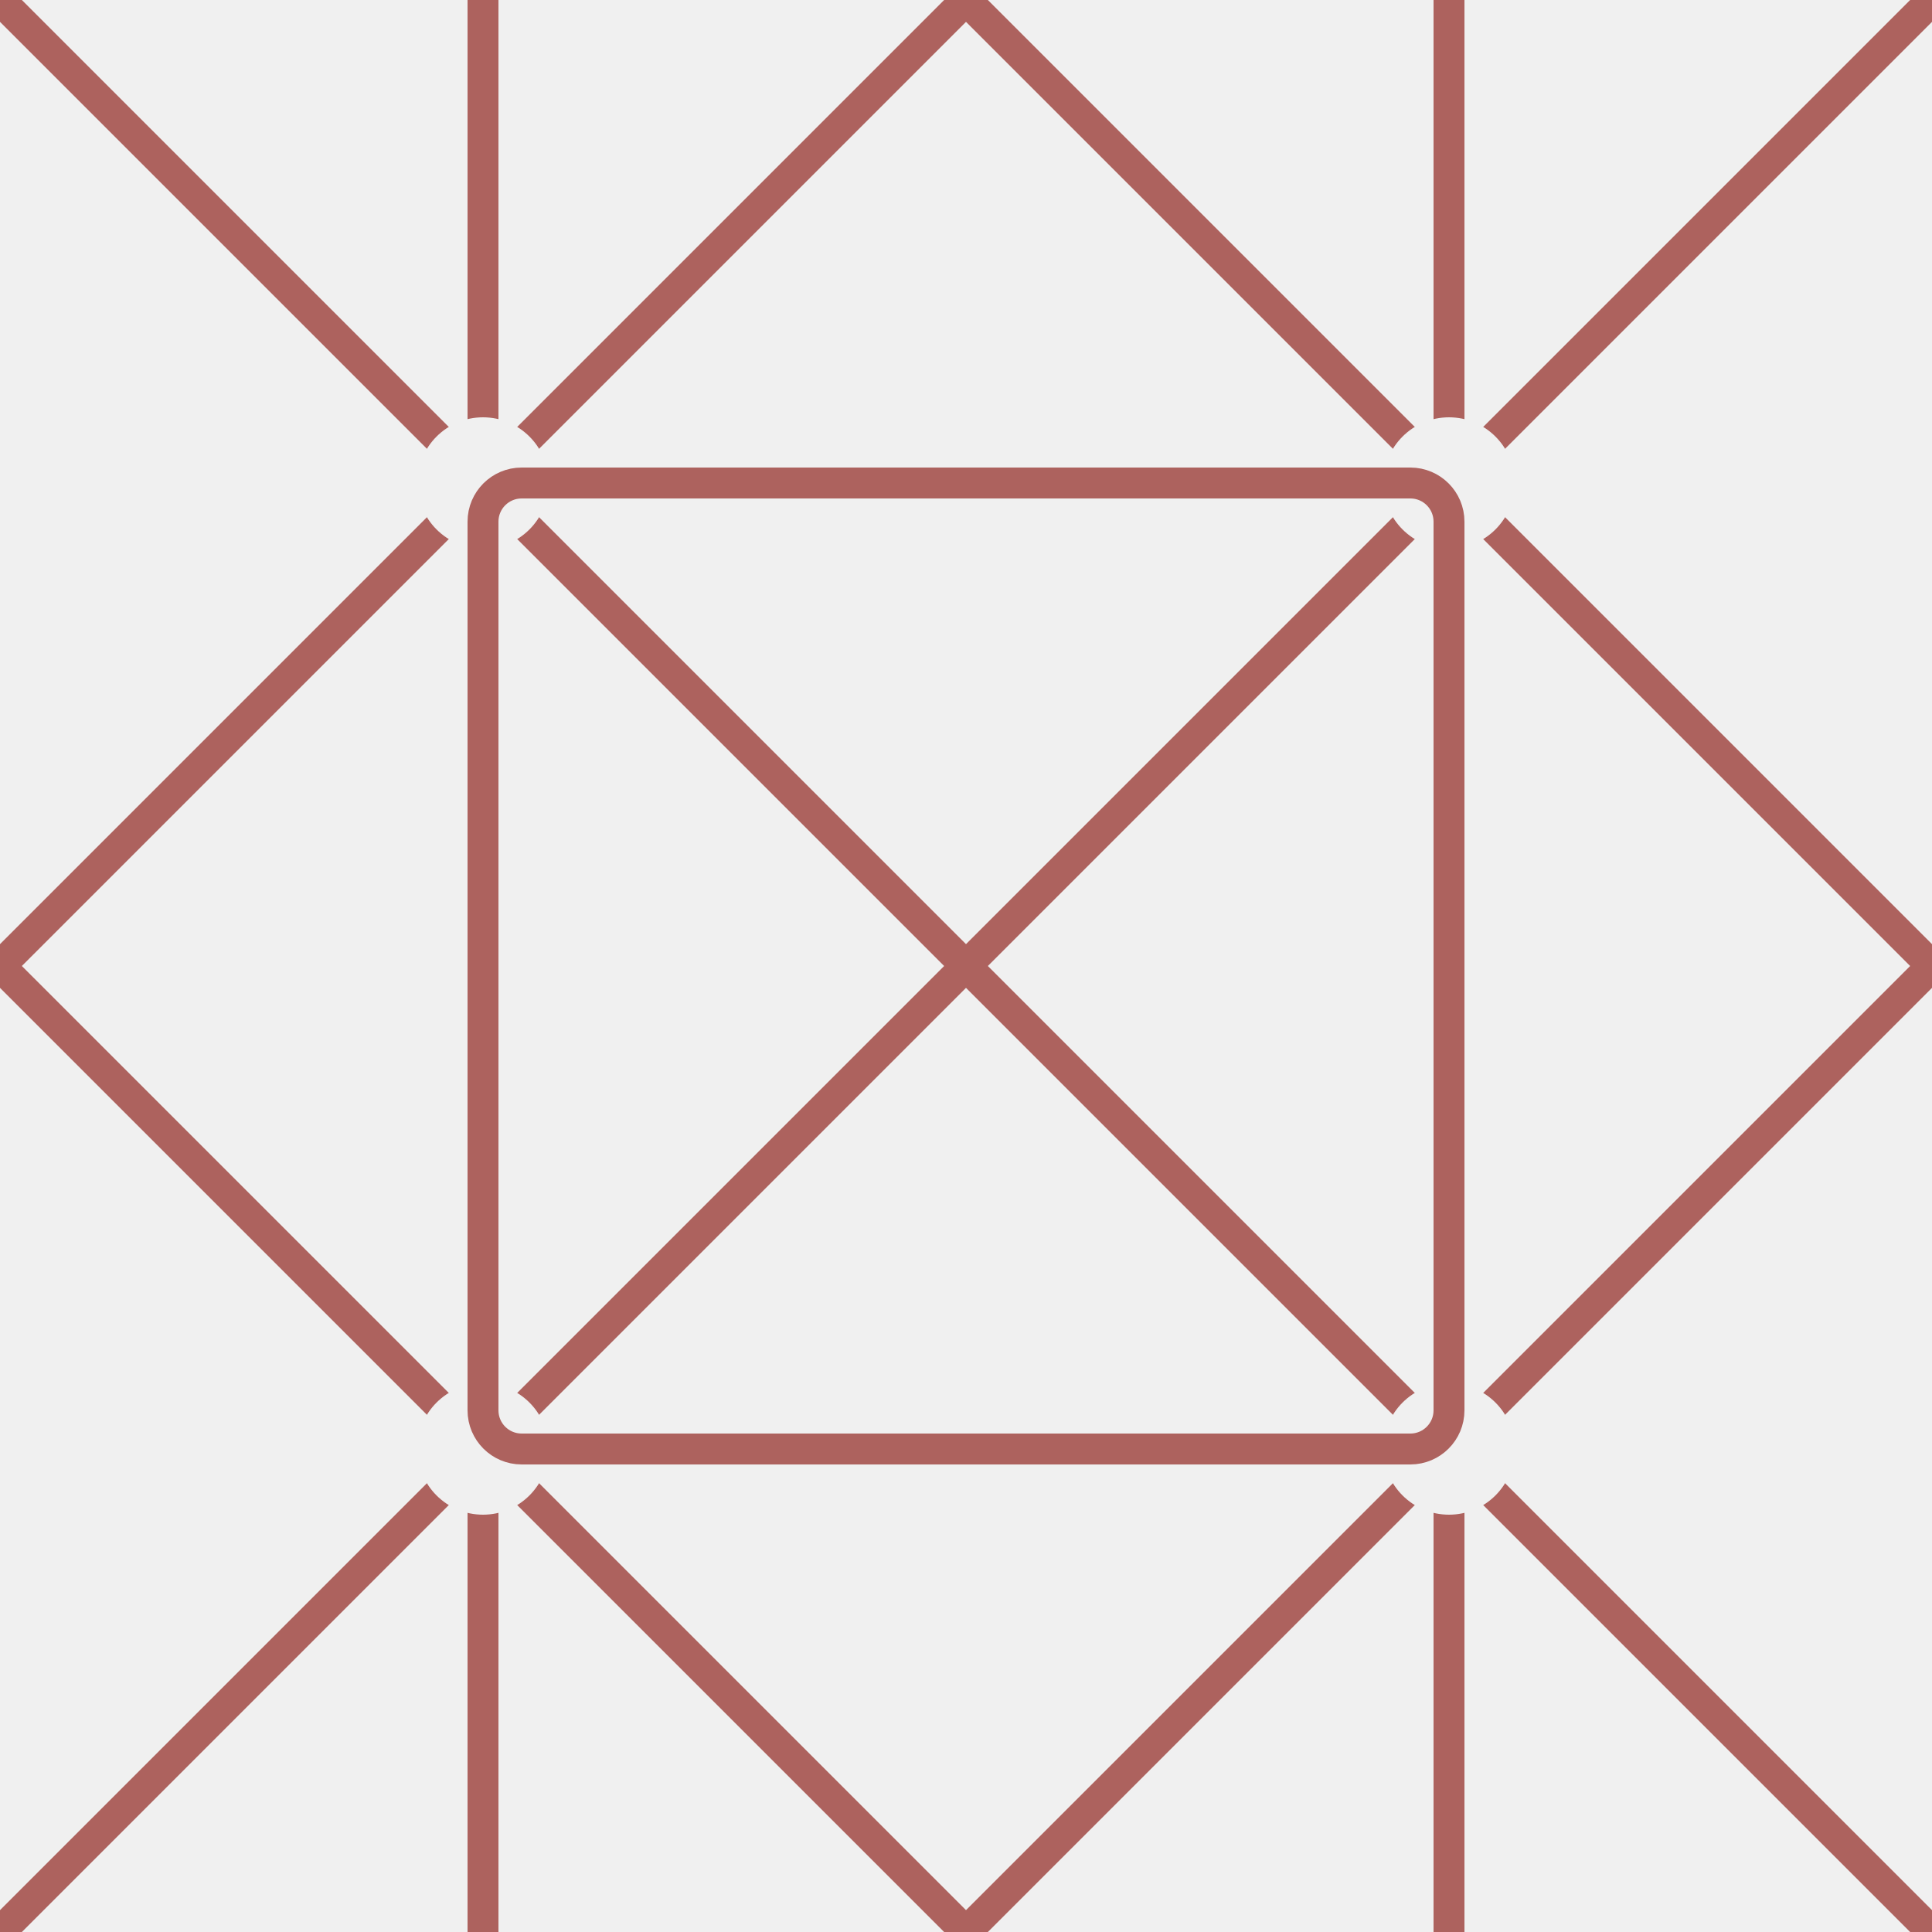
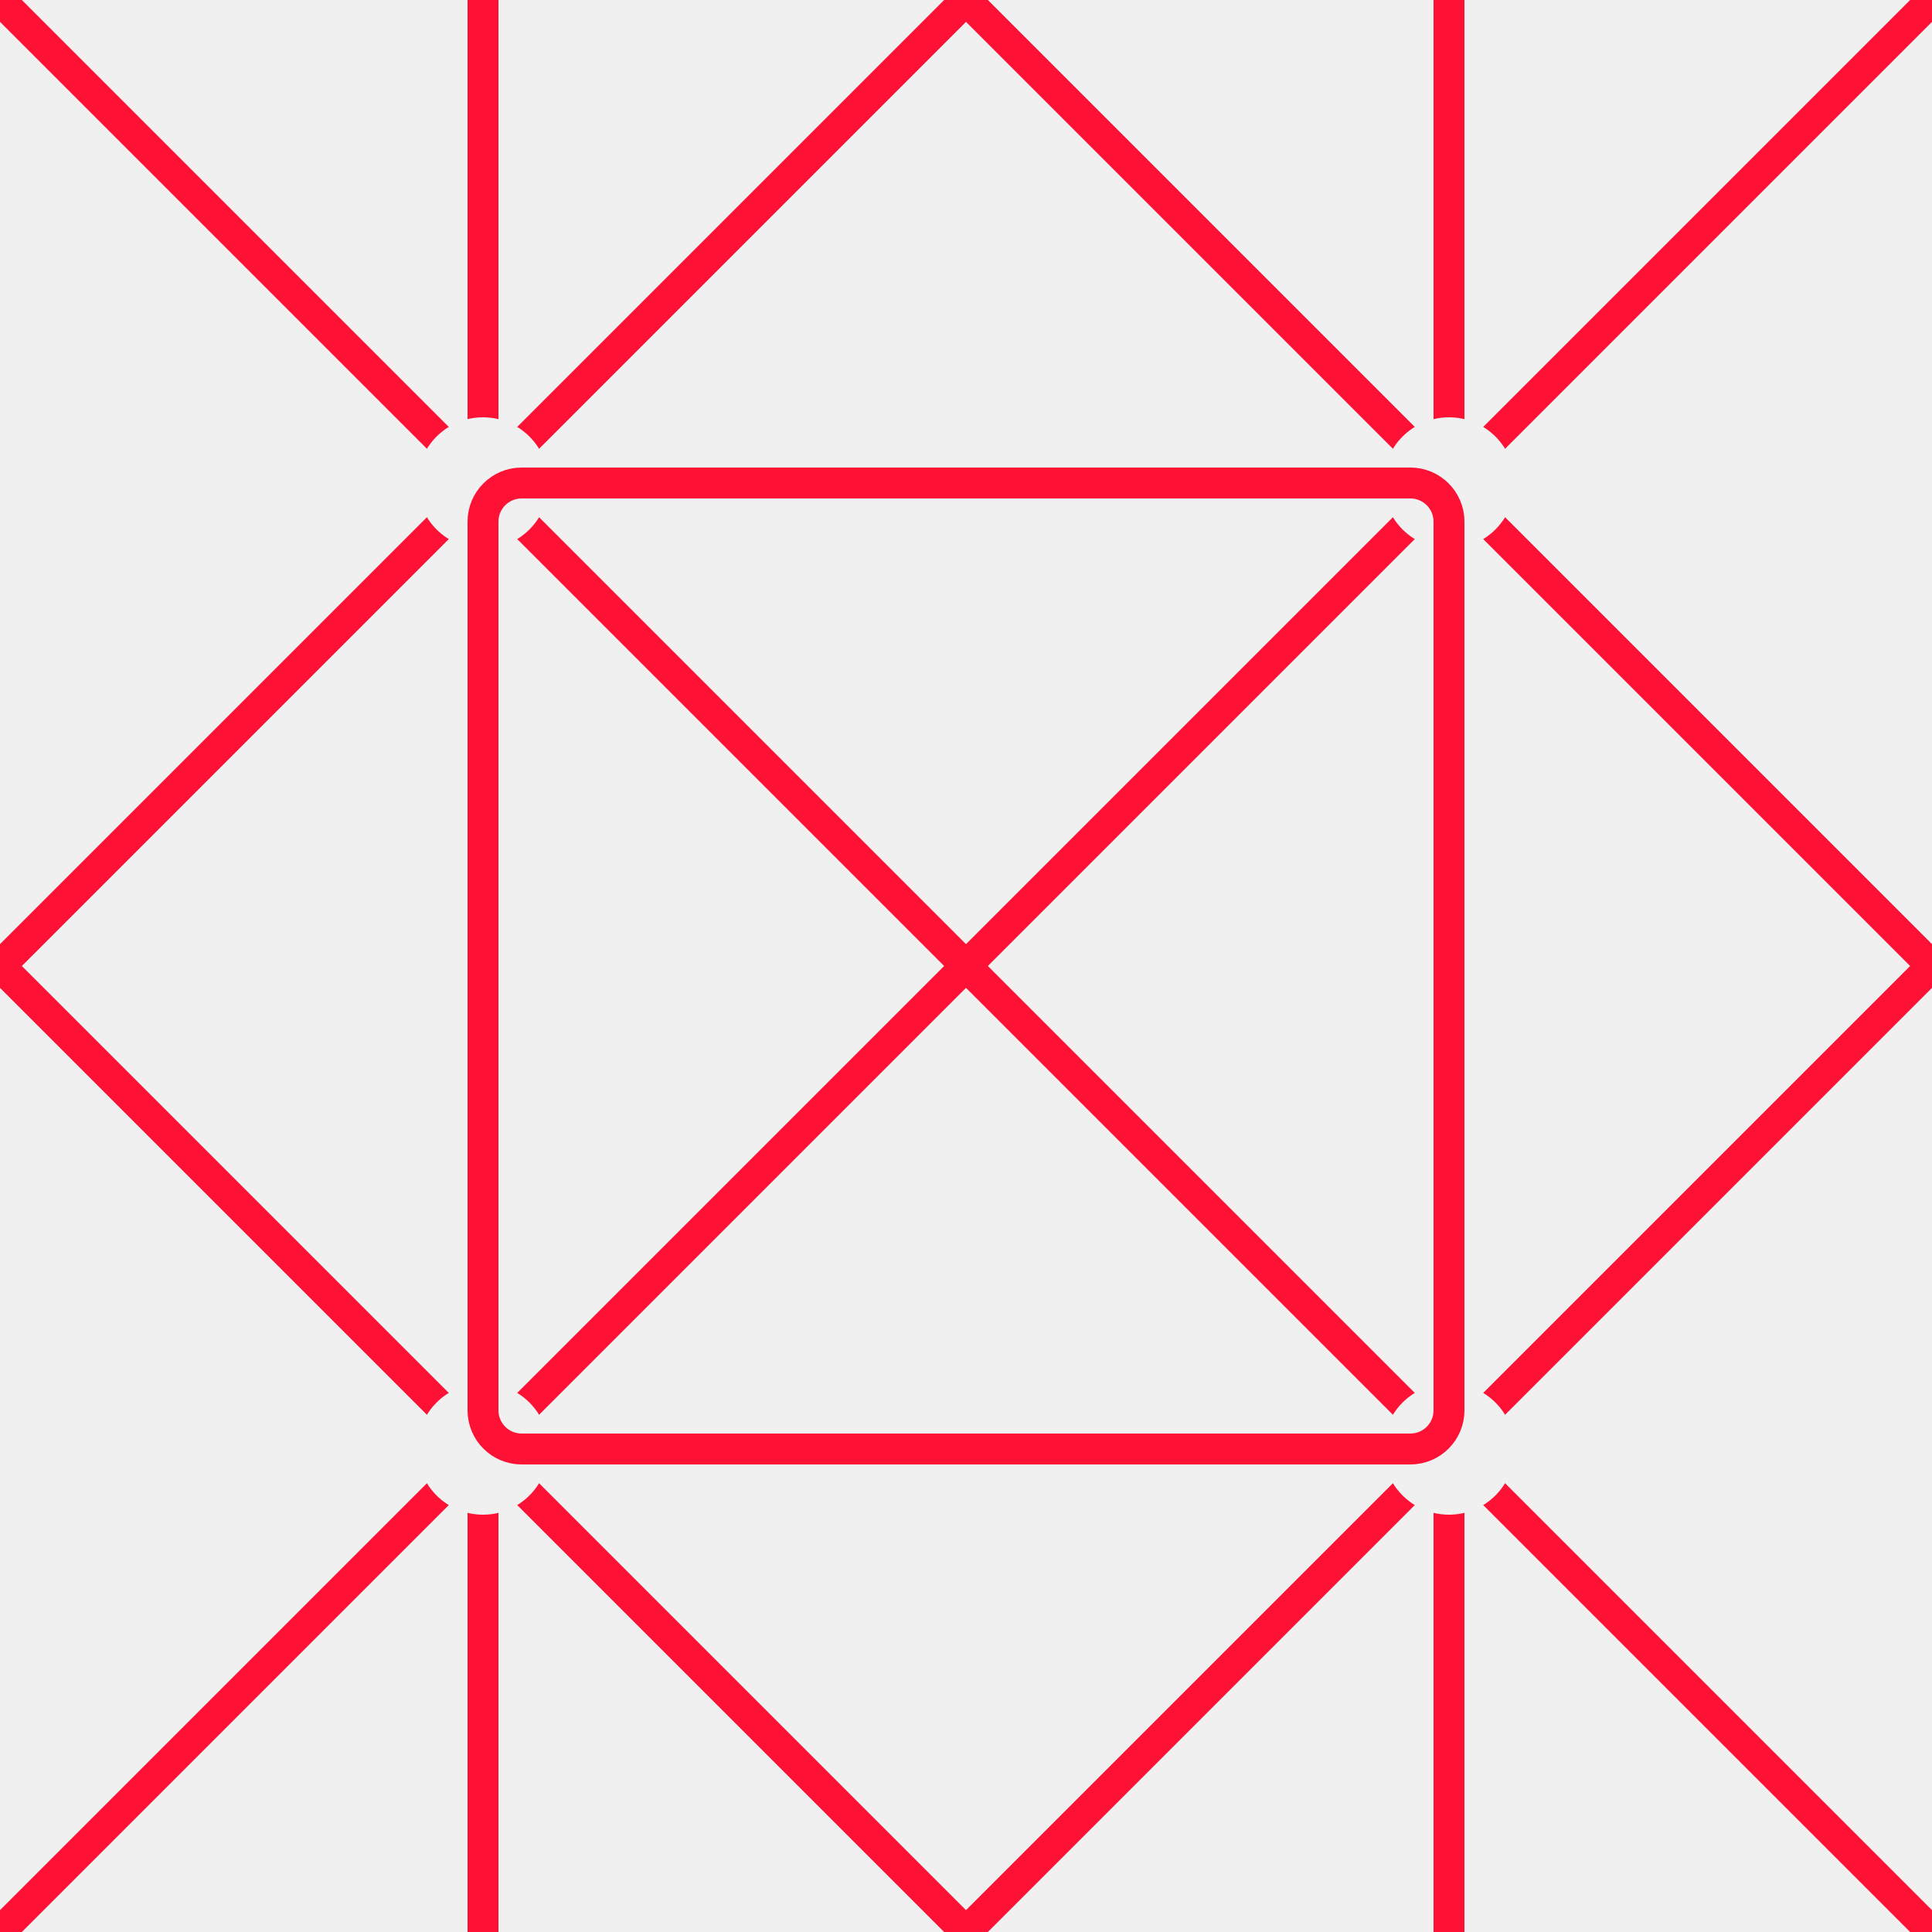
<svg xmlns="http://www.w3.org/2000/svg" width="96" height="96" viewBox="0 0 100 100">
  <defs>
    <mask id="g0" maskUnits="userSpaceOnUse" x="-10" y="-10" width="120" height="120">
      <rect x="-10" y="-10" width="120" height="120" fill="#fff" />
      <g fill="#000">
        <circle cx="25" cy="25" r="3.4" />
        <circle cx="25" cy="75" r="3.4" />
        <circle cx="75" cy="75" r="3.4" />
        <circle cx="75" cy="25" r="3.4" />
      </g>
    </mask>
    <mask id="g1" maskUnits="userSpaceOnUse" x="-10" y="-10" width="120" height="120">
      <rect x="-10" y="-10" width="120" height="120" fill="#fff" />
      <g fill="#000">
        <circle cx="75" cy="75" r="3.4" />
        <circle cx="25" cy="25" r="3.4" />
        <circle cx="75" cy="25" r="3.4" />
        <circle cx="25" cy="75" r="3.4" />
      </g>
    </mask>
    <mask id="g2" maskUnits="userSpaceOnUse" x="-10" y="-10" width="120" height="120">
      <rect x="-10" y="-10" width="120" height="120" fill="#fff" />
      <g fill="#000">
        <circle cx="75" cy="25" r="3.4" />
        <circle cx="75" cy="75" r="3.4" />
        <circle cx="25" cy="75" r="3.4" />
        <circle cx="25" cy="25" r="3.4" />
      </g>
    </mask>
  </defs>
-   <g fill="none" stroke="#ad625e" stroke-width="1.6" stroke-linejoin="round">
+   <g fill="none" stroke="#fd1134" stroke-width="1.6" stroke-linejoin="round">
    <g mask="url(#g0)">
      <path d="M25 0V100M75 0V100" />
    </g>
    <g mask="url(#g1)">
      <path d="M0 0L100 100M100 0L0 100" />
    </g>
    <g mask="url(#g2)">
      <path d="M50 0L100 50L50 100L0 50Z" />
    </g>
    <rect x="25" y="25" width="50" height="50" rx="2" />
  </g>
</svg>
